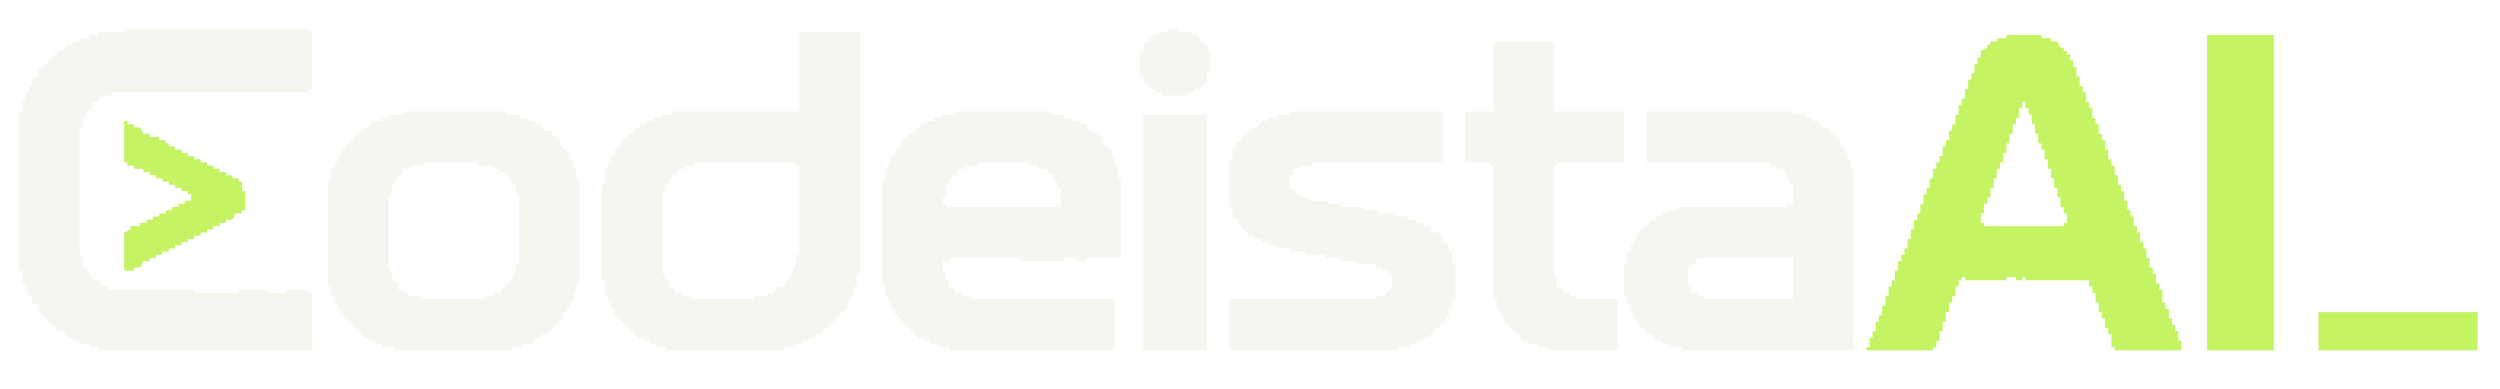
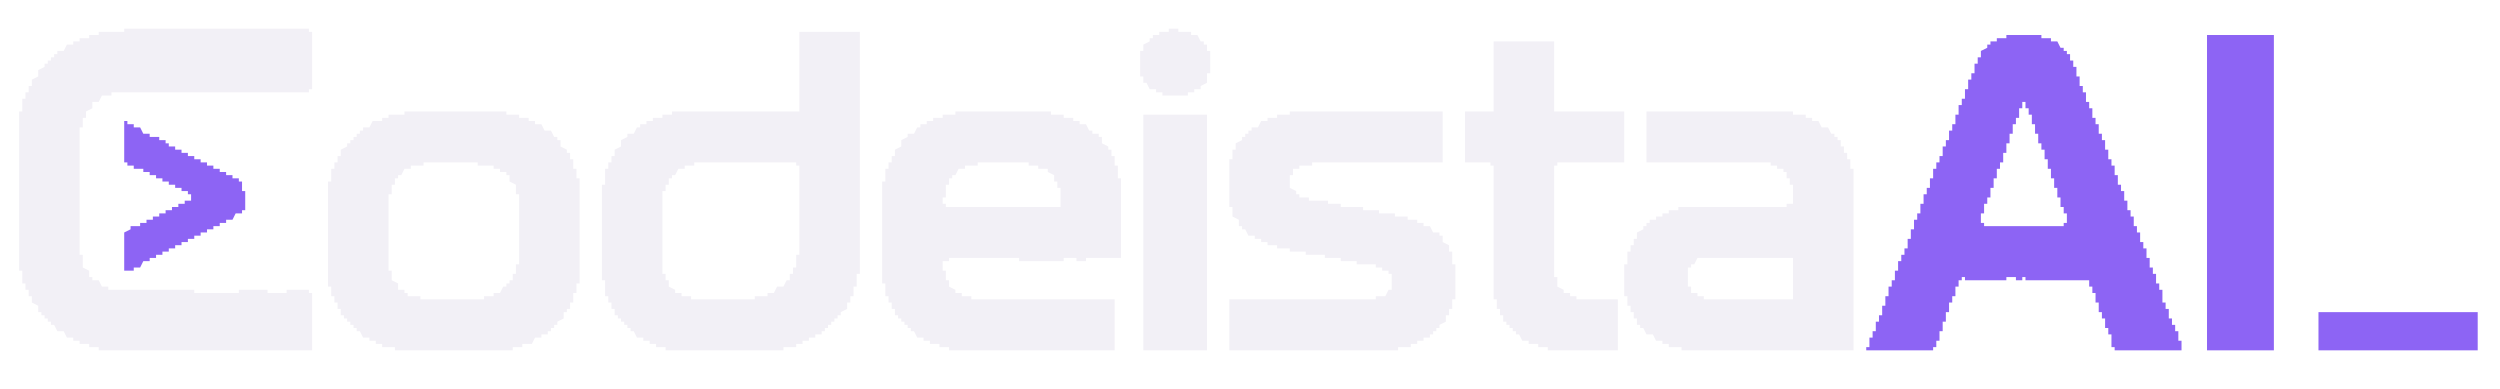
<svg xmlns="http://www.w3.org/2000/svg" viewBox="0 0 785 122" width="785" height="122" fill="none" role="img" aria-label="CodeistaAI">
-   <path d="M 40.0 9.0 L 39.0 9.0 L 39.0 10.0 L 31.0 10.0 L 31.0 11.0 L 28.0 11.0 L 28.0 12.0 L 25.0 12.0 L 25.0 13.0 L 23.0 13.0 L 23.0 14.0 L 21.0 14.0 L 20.0 16.0 L 18.0 16.0 L 18.0 17.0 L 17.0 17.0 L 17.0 18.0 L 16.0 18.0 L 16.0 19.0 L 15.0 19.0 L 15.0 20.0 L 14.0 20.0 L 14.0 21.0 L 12.0 22.0 L 12.0 24.0 L 10.0 25.0 L 10.0 27.0 L 9.0 27.0 L 9.0 29.0 L 8.0 29.0 L 8.0 31.0 L 7.0 31.0 L 7.0 35.0 L 6.0 35.0 L 6.0 85.0 L 7.0 85.0 L 7.0 89.0 L 8.0 89.0 L 8.0 91.0 L 9.0 91.0 L 9.0 93.0 L 10.0 93.0 L 10.0 95.0 L 12.0 96.0 L 12.0 98.0 L 13.0 98.0 L 13.0 99.0 L 14.0 99.0 L 14.0 100.0 L 15.0 100.0 L 15.0 101.0 L 16.0 101.0 L 16.0 102.0 L 17.0 102.0 L 18.0 104.0 L 20.0 104.0 L 21.0 106.0 L 23.0 106.0 L 23.0 107.0 L 25.0 107.0 L 25.0 108.0 L 28.0 108.0 L 28.0 109.0 L 31.0 109.0 L 31.0 110.0 L 98.0 110.0 L 98.0 92.0 L 97.0 92.0 L 97.0 91.0 L 90.0 91.0 L 90.0 92.0 L 84.0 92.0 L 84.0 91.0 L 75.0 91.0 L 75.0 92.0 L 61.0 92.0 L 61.0 91.0 L 34.0 91.0 L 34.0 90.0 L 32.0 90.0 L 31.0 88.0 L 29.0 88.0 L 29.0 87.0 L 28.0 87.0 L 28.0 85.0 L 26.0 84.0 L 26.0 80.0 L 25.0 80.0 L 25.0 40.0 L 26.0 40.0 L 26.0 37.0 L 27.0 37.0 L 27.0 35.0 L 29.0 34.0 L 29.0 32.0 L 31.0 32.0 L 32.0 30.0 L 35.0 30.0 L 35.0 29.0 L 97.0 29.0 L 97.0 28.0 L 98.0 28.0 L 98.0 10.0 L 97.0 10.0 L 97.0 9.0 Z M 368.0 9.0 L 367.0 9.0 L 367.0 10.0 L 364.0 10.0 L 364.0 11.0 L 362.0 11.0 L 362.0 12.0 L 361.0 12.0 L 361.0 13.0 L 359.0 14.0 L 359.0 16.0 L 358.0 16.0 L 358.0 24.0 L 359.0 24.0 L 359.0 26.0 L 360.0 26.0 L 361.0 28.0 L 363.0 28.0 L 363.0 29.0 L 365.0 29.0 L 365.0 30.0 L 373.0 30.0 L 373.0 29.0 L 375.0 29.0 L 375.0 28.0 L 377.0 28.0 L 377.0 27.0 L 379.0 26.0 L 379.0 23.0 L 380.0 23.0 L 380.0 16.0 L 379.0 16.0 L 379.0 14.0 L 378.0 14.0 L 378.0 13.0 L 377.0 13.0 L 376.0 11.0 L 374.0 11.0 L 374.0 10.0 L 370.0 10.0 L 370.0 9.0 Z M 252.0 10.0 L 251.0 10.0 L 251.0 35.0 L 211.0 35.0 L 211.0 36.0 L 208.0 36.0 L 208.0 37.0 L 205.0 37.0 L 205.0 38.0 L 203.0 38.0 L 203.0 39.0 L 201.0 39.0 L 201.0 40.0 L 200.0 40.0 L 199.0 42.0 L 197.0 42.0 L 197.0 43.0 L 195.0 44.0 L 195.0 46.0 L 193.0 47.0 L 193.0 49.0 L 192.0 49.0 L 192.0 51.0 L 191.0 51.0 L 191.0 53.0 L 190.0 53.0 L 190.0 58.0 L 189.0 58.0 L 189.0 88.0 L 190.0 88.0 L 190.0 93.0 L 191.0 93.0 L 191.0 95.0 L 192.0 95.0 L 192.0 97.0 L 193.0 97.0 L 193.0 99.0 L 194.0 99.0 L 194.0 100.0 L 195.0 100.0 L 195.0 101.0 L 196.0 101.0 L 196.0 102.0 L 197.0 102.0 L 197.0 103.0 L 198.0 103.0 L 198.0 104.0 L 199.0 104.0 L 200.0 106.0 L 202.0 106.0 L 202.0 107.0 L 204.0 107.0 L 204.0 108.0 L 206.0 108.0 L 206.0 109.0 L 209.0 109.0 L 209.0 110.0 L 246.0 110.0 L 246.0 109.0 L 250.0 109.0 L 250.0 108.0 L 252.0 108.0 L 252.0 107.0 L 254.0 107.0 L 254.0 106.0 L 256.0 106.0 L 256.0 105.0 L 258.0 105.0 L 258.0 104.0 L 259.0 104.0 L 259.0 103.0 L 260.0 103.0 L 260.0 102.0 L 261.0 102.0 L 261.0 101.0 L 262.0 101.0 L 262.0 100.0 L 263.0 100.0 L 263.0 99.0 L 264.0 99.0 L 264.0 98.0 L 266.0 97.0 L 266.0 95.0 L 267.0 95.0 L 267.0 93.0 L 268.0 93.0 L 268.0 90.0 L 269.0 90.0 L 269.0 86.0 L 270.0 86.0 L 270.0 10.0 Z M 470.0 13.0 L 469.0 13.0 L 469.0 35.0 L 460.0 35.0 L 460.0 51.0 L 468.0 51.0 L 468.0 52.0 L 469.0 52.0 L 469.0 94.0 L 470.0 94.0 L 470.0 97.0 L 471.0 97.0 L 471.0 99.0 L 472.0 99.0 L 472.0 101.0 L 473.0 101.0 L 473.0 102.0 L 474.0 102.0 L 474.0 103.0 L 475.0 103.0 L 475.0 104.0 L 476.0 104.0 L 476.0 105.0 L 477.0 105.0 L 478.0 107.0 L 480.0 107.0 L 480.0 108.0 L 483.0 108.0 L 483.0 109.0 L 486.0 109.0 L 486.0 110.0 L 508.0 110.0 L 508.0 94.0 L 495.0 94.0 L 495.0 93.0 L 493.0 93.0 L 493.0 92.0 L 491.0 92.0 L 491.0 91.0 L 489.0 90.0 L 489.0 87.0 L 488.0 87.0 L 488.0 52.0 L 489.0 52.0 L 489.0 51.0 L 510.0 51.0 L 510.0 35.0 L 488.0 35.0 L 488.0 13.0 Z M 128.0 35.0 L 127.0 35.0 L 127.0 36.0 L 122.0 36.0 L 122.0 37.0 L 120.0 37.0 L 120.0 38.0 L 117.0 38.0 L 116.0 40.0 L 114.0 40.0 L 114.0 41.0 L 113.0 41.0 L 113.0 42.0 L 112.0 42.0 L 112.0 43.0 L 111.0 43.0 L 111.0 44.0 L 110.0 44.0 L 110.0 45.0 L 109.0 45.0 L 109.0 46.0 L 107.0 47.0 L 107.0 49.0 L 106.0 49.0 L 106.0 51.0 L 105.0 51.0 L 105.0 53.0 L 104.0 53.0 L 104.0 57.0 L 103.0 57.0 L 103.0 90.0 L 104.0 90.0 L 104.0 93.0 L 105.0 93.0 L 105.0 95.0 L 106.0 95.0 L 106.0 97.0 L 107.0 97.0 L 107.0 99.0 L 108.0 99.0 L 108.0 100.0 L 109.0 100.0 L 109.0 101.0 L 110.0 101.0 L 110.0 102.0 L 111.0 102.0 L 111.0 103.0 L 112.0 103.0 L 112.0 104.0 L 113.0 104.0 L 114.0 106.0 L 116.0 106.0 L 116.0 107.0 L 118.0 107.0 L 118.0 108.0 L 120.0 108.0 L 120.0 109.0 L 124.0 109.0 L 124.0 110.0 L 161.0 110.0 L 161.0 109.0 L 164.0 109.0 L 164.0 108.0 L 167.0 108.0 L 168.0 106.0 L 170.0 106.0 L 170.0 105.0 L 172.0 105.0 L 172.0 104.0 L 173.0 104.0 L 173.0 103.0 L 174.0 103.0 L 174.0 102.0 L 175.0 102.0 L 175.0 101.0 L 177.0 100.0 L 177.0 98.0 L 178.0 98.0 L 178.0 97.0 L 179.0 97.0 L 179.0 95.0 L 180.0 95.0 L 180.0 92.0 L 181.0 92.0 L 181.0 89.0 L 182.0 89.0 L 182.0 56.0 L 181.0 56.0 L 181.0 53.0 L 180.0 53.0 L 180.0 50.0 L 179.0 50.0 L 179.0 48.0 L 178.0 48.0 L 178.0 47.0 L 176.0 46.0 L 176.0 44.0 L 175.0 44.0 L 175.0 43.0 L 174.0 43.0 L 173.0 41.0 L 171.0 41.0 L 170.0 39.0 L 168.0 39.0 L 168.0 38.0 L 166.0 38.0 L 166.0 37.0 L 163.0 37.0 L 163.0 36.0 L 159.0 36.0 L 159.0 35.0 Z M 301.0 35.0 L 300.0 35.0 L 300.0 36.0 L 296.0 36.0 L 296.0 37.0 L 293.0 37.0 L 293.0 38.0 L 291.0 38.0 L 291.0 39.0 L 289.0 39.0 L 289.0 40.0 L 288.0 40.0 L 287.0 42.0 L 285.0 42.0 L 285.0 43.0 L 283.0 44.0 L 283.0 46.0 L 281.0 47.0 L 281.0 49.0 L 280.0 49.0 L 280.0 51.0 L 279.0 51.0 L 279.0 53.0 L 278.0 53.0 L 278.0 57.0 L 277.0 57.0 L 277.0 89.0 L 278.0 89.0 L 278.0 93.0 L 279.0 93.0 L 279.0 95.0 L 280.0 95.0 L 280.0 97.0 L 281.0 97.0 L 281.0 99.0 L 282.0 99.0 L 282.0 100.0 L 283.0 100.0 L 283.0 101.0 L 284.0 101.0 L 284.0 102.0 L 285.0 102.0 L 285.0 103.0 L 286.0 103.0 L 286.0 104.0 L 287.0 104.0 L 288.0 106.0 L 290.0 106.0 L 290.0 107.0 L 292.0 107.0 L 292.0 108.0 L 295.0 108.0 L 295.0 109.0 L 298.0 109.0 L 298.0 110.0 L 350.0 110.0 L 350.0 94.0 L 305.0 94.0 L 305.0 93.0 L 302.0 93.0 L 302.0 92.0 L 300.0 92.0 L 300.0 91.0 L 298.0 90.0 L 298.0 88.0 L 297.0 88.0 L 297.0 85.0 L 296.0 85.0 L 296.0 82.0 L 298.0 82.0 L 298.0 81.0 L 320.0 81.0 L 320.0 82.0 L 334.0 82.0 L 334.0 81.0 L 338.0 81.0 L 338.0 82.0 L 341.0 82.0 L 341.0 81.0 L 352.0 81.0 L 352.0 56.0 L 351.0 56.0 L 351.0 52.0 L 350.0 52.0 L 350.0 49.0 L 349.0 49.0 L 349.0 47.0 L 348.0 47.0 L 348.0 46.0 L 346.0 45.0 L 346.0 43.0 L 345.0 43.0 L 345.0 42.0 L 343.0 42.0 L 343.0 41.0 L 342.0 41.0 L 341.0 39.0 L 339.0 39.0 L 339.0 38.0 L 337.0 38.0 L 337.0 37.0 L 334.0 37.0 L 334.0 36.0 L 330.0 36.0 L 330.0 35.0 Z M 406.0 35.0 L 405.0 35.0 L 405.0 36.0 L 401.0 36.0 L 401.0 37.0 L 398.0 37.0 L 398.0 38.0 L 396.0 38.0 L 395.0 40.0 L 393.0 40.0 L 393.0 41.0 L 392.0 41.0 L 392.0 42.0 L 391.0 42.0 L 391.0 43.0 L 390.0 43.0 L 390.0 44.0 L 388.0 45.0 L 388.0 47.0 L 387.0 47.0 L 387.0 50.0 L 386.0 50.0 L 386.0 65.0 L 387.0 65.0 L 387.0 68.0 L 389.0 69.0 L 389.0 71.0 L 390.0 71.0 L 390.0 72.0 L 391.0 72.0 L 392.0 74.0 L 394.0 74.0 L 394.0 75.0 L 396.0 75.0 L 396.0 76.0 L 398.0 76.0 L 398.0 77.0 L 401.0 77.0 L 401.0 78.0 L 405.0 78.0 L 405.0 79.0 L 410.0 79.0 L 410.0 80.0 L 416.0 80.0 L 416.0 81.0 L 421.0 81.0 L 421.0 82.0 L 426.0 82.0 L 426.0 83.0 L 432.0 83.0 L 432.0 84.0 L 434.0 84.0 L 434.0 85.0 L 436.0 85.0 L 436.0 86.0 L 437.0 86.0 L 437.0 91.0 L 436.0 91.0 L 435.0 93.0 L 432.0 93.0 L 432.0 94.0 L 386.0 94.0 L 386.0 110.0 L 439.0 110.0 L 439.0 109.0 L 443.0 109.0 L 443.0 108.0 L 445.0 108.0 L 445.0 107.0 L 447.0 107.0 L 447.0 106.0 L 449.0 106.0 L 449.0 105.0 L 450.0 105.0 L 450.0 104.0 L 451.0 104.0 L 451.0 103.0 L 452.0 103.0 L 452.0 102.0 L 454.0 101.0 L 454.0 99.0 L 455.0 99.0 L 455.0 97.0 L 456.0 97.0 L 456.0 94.0 L 457.0 94.0 L 457.0 83.0 L 456.0 83.0 L 456.0 79.0 L 455.0 79.0 L 455.0 77.0 L 453.0 76.0 L 453.0 74.0 L 452.0 74.0 L 452.0 73.0 L 450.0 73.0 L 449.0 71.0 L 447.0 71.0 L 447.0 70.0 L 445.0 70.0 L 445.0 69.0 L 442.0 69.0 L 442.0 68.0 L 438.0 68.0 L 438.0 67.0 L 433.0 67.0 L 433.0 66.0 L 428.0 66.0 L 428.0 65.0 L 421.0 65.0 L 421.0 64.0 L 417.0 64.0 L 417.0 63.0 L 411.0 63.0 L 411.0 62.0 L 408.0 62.0 L 408.0 61.0 L 407.0 61.0 L 407.0 60.0 L 405.0 59.0 L 405.0 55.0 L 406.0 55.0 L 406.0 53.0 L 408.0 53.0 L 408.0 52.0 L 412.0 52.0 L 412.0 51.0 L 453.0 51.0 L 453.0 35.0 Z M 518.0 35.0 L 517.0 35.0 L 517.0 51.0 L 556.0 51.0 L 556.0 52.0 L 558.0 52.0 L 558.0 53.0 L 560.0 53.0 L 560.0 54.0 L 561.0 54.0 L 561.0 56.0 L 562.0 56.0 L 562.0 58.0 L 563.0 58.0 L 563.0 64.0 L 561.0 64.0 L 561.0 65.0 L 527.0 65.0 L 527.0 66.0 L 524.0 66.0 L 524.0 67.0 L 522.0 67.0 L 522.0 68.0 L 520.0 68.0 L 520.0 69.0 L 518.0 69.0 L 518.0 70.0 L 517.0 70.0 L 517.0 71.0 L 516.0 71.0 L 516.0 72.0 L 514.0 73.0 L 514.0 75.0 L 513.0 75.0 L 513.0 77.0 L 512.0 77.0 L 512.0 79.0 L 511.0 79.0 L 511.0 83.0 L 510.0 83.0 L 510.0 93.0 L 511.0 93.0 L 511.0 96.0 L 512.0 96.0 L 512.0 98.0 L 513.0 98.0 L 513.0 100.0 L 514.0 100.0 L 514.0 102.0 L 515.0 102.0 L 515.0 103.0 L 516.0 103.0 L 517.0 105.0 L 519.0 105.0 L 520.0 107.0 L 522.0 107.0 L 522.0 108.0 L 524.0 108.0 L 524.0 109.0 L 528.0 109.0 L 528.0 110.0 L 582.0 110.0 L 582.0 53.0 L 581.0 53.0 L 581.0 50.0 L 580.0 50.0 L 580.0 48.0 L 579.0 48.0 L 579.0 46.0 L 578.0 46.0 L 578.0 44.0 L 577.0 44.0 L 577.0 43.0 L 576.0 43.0 L 576.0 42.0 L 575.0 42.0 L 574.0 40.0 L 572.0 40.0 L 571.0 38.0 L 569.0 38.0 L 569.0 37.0 L 567.0 37.0 L 567.0 36.0 L 563.0 36.0 L 563.0 35.0 Z M 360.0 36.0 L 359.0 36.0 L 359.0 110.0 L 379.0 110.0 L 379.0 36.0 Z M 133.0 51.0 L 150.0 51.0 L 150.0 52.0 L 155.0 52.0 L 155.0 53.0 L 157.0 53.0 L 157.0 54.0 L 159.0 54.0 L 159.0 55.0 L 160.0 55.0 L 160.0 57.0 L 162.0 58.0 L 162.0 61.0 L 163.0 61.0 L 163.0 83.0 L 162.0 83.0 L 162.0 86.0 L 161.0 86.0 L 161.0 88.0 L 160.0 88.0 L 160.0 89.0 L 159.0 89.0 L 159.0 90.0 L 158.0 90.0 L 157.0 92.0 L 155.0 92.0 L 155.0 93.0 L 152.0 93.0 L 152.0 94.0 L 132.0 94.0 L 132.0 93.0 L 128.0 93.0 L 128.0 92.0 L 127.0 92.0 L 127.0 91.0 L 125.0 91.0 L 125.0 89.0 L 123.0 88.0 L 123.0 85.0 L 122.0 85.0 L 122.0 61.0 L 123.0 61.0 L 123.0 58.0 L 124.0 58.0 L 124.0 56.0 L 125.0 56.0 L 125.0 55.0 L 126.0 55.0 L 127.0 53.0 L 129.0 53.0 L 129.0 52.0 L 133.0 52.0 Z M 218.0 51.0 L 250.0 51.0 L 250.0 52.0 L 251.0 52.0 L 251.0 80.0 L 250.0 80.0 L 250.0 84.0 L 249.0 84.0 L 249.0 86.0 L 248.0 86.0 L 248.0 88.0 L 247.0 88.0 L 246.0 90.0 L 244.0 90.0 L 243.0 92.0 L 241.0 92.0 L 241.0 93.0 L 237.0 93.0 L 237.0 94.0 L 217.0 94.0 L 217.0 93.0 L 214.0 93.0 L 214.0 92.0 L 212.0 92.0 L 212.0 91.0 L 210.0 90.0 L 210.0 88.0 L 209.0 88.0 L 209.0 86.0 L 208.0 86.0 L 208.0 60.0 L 209.0 60.0 L 209.0 58.0 L 210.0 58.0 L 210.0 56.0 L 211.0 56.0 L 211.0 55.0 L 212.0 55.0 L 213.0 53.0 L 215.0 53.0 L 215.0 52.0 L 218.0 52.0 Z M 307.0 51.0 L 323.0 51.0 L 323.0 52.0 L 326.0 52.0 L 326.0 53.0 L 329.0 53.0 L 329.0 54.0 L 331.0 55.0 L 331.0 57.0 L 332.0 57.0 L 332.0 59.0 L 333.0 59.0 L 333.0 65.0 L 297.0 65.0 L 297.0 64.0 L 296.0 64.0 L 296.0 62.0 L 297.0 62.0 L 297.0 58.0 L 298.0 58.0 L 298.0 56.0 L 299.0 56.0 L 299.0 55.0 L 300.0 55.0 L 301.0 53.0 L 303.0 53.0 L 303.0 52.0 L 307.0 52.0 Z M 533.0 81.0 L 563.0 81.0 L 563.0 94.0 L 535.0 94.0 L 535.0 93.0 L 533.0 93.0 L 533.0 92.0 L 531.0 92.0 L 531.0 90.0 L 530.0 90.0 L 530.0 84.0 L 531.0 84.0 L 531.0 83.0 L 532.0 83.0 Z" fill="#F5F6F0" fill-rule="evenodd" clip-rule="evenodd" />
-   <path d="M 631.0 11.0 L 630.0 11.0 L 630.0 12.0 L 627.0 12.0 L 627.0 13.0 L 625.0 13.0 L 625.0 14.0 L 624.0 14.0 L 624.0 15.0 L 622.0 16.0 L 622.0 18.0 L 621.0 18.0 L 621.0 20.0 L 620.0 20.0 L 620.0 23.0 L 619.0 23.0 L 619.0 25.0 L 618.0 25.0 L 618.0 28.0 L 617.0 28.0 L 617.0 31.0 L 616.0 31.0 L 616.0 33.0 L 615.0 33.0 L 615.0 36.0 L 614.0 36.0 L 614.0 39.0 L 613.0 39.0 L 613.0 41.0 L 612.0 41.0 L 612.0 44.0 L 611.0 44.0 L 611.0 46.0 L 610.0 46.0 L 610.0 49.0 L 609.0 49.0 L 609.0 51.0 L 608.0 51.0 L 608.0 53.0 L 607.0 53.0 L 607.0 56.0 L 606.0 56.0 L 606.0 59.0 L 605.0 59.0 L 605.0 61.0 L 604.0 61.0 L 604.0 64.0 L 603.0 64.0 L 603.0 67.0 L 602.0 67.0 L 602.0 69.0 L 601.0 69.0 L 601.0 72.0 L 600.0 72.0 L 600.0 75.0 L 599.0 75.0 L 599.0 78.0 L 598.0 78.0 L 598.0 80.0 L 597.0 80.0 L 597.0 82.0 L 596.0 82.0 L 596.0 85.0 L 595.0 85.0 L 595.0 88.0 L 594.0 88.0 L 594.0 90.0 L 593.0 90.0 L 593.0 93.0 L 592.0 93.0 L 592.0 96.0 L 591.0 96.0 L 591.0 99.0 L 590.0 99.0 L 590.0 101.0 L 589.0 101.0 L 589.0 104.0 L 588.0 104.0 L 588.0 106.0 L 587.0 106.0 L 587.0 109.0 L 586.0 109.0 L 586.0 110.0 L 607.0 110.0 L 607.0 109.0 L 608.0 109.0 L 608.0 107.0 L 609.0 107.0 L 609.0 104.0 L 610.0 104.0 L 610.0 101.0 L 611.0 101.0 L 611.0 98.0 L 612.0 98.0 L 612.0 95.0 L 613.0 95.0 L 613.0 93.0 L 614.0 93.0 L 614.0 90.0 L 615.0 90.0 L 615.0 88.0 L 616.0 88.0 L 616.0 87.0 L 617.0 87.0 L 617.0 88.0 L 630.0 88.0 L 630.0 87.0 L 633.0 87.0 L 633.0 88.0 L 635.0 88.0 L 635.0 87.0 L 636.0 87.0 L 636.0 88.0 L 656.0 88.0 L 656.0 90.0 L 657.0 90.0 L 657.0 92.0 L 658.0 92.0 L 658.0 95.0 L 659.0 95.0 L 659.0 98.0 L 660.0 98.0 L 660.0 100.0 L 661.0 100.0 L 661.0 103.0 L 662.0 103.0 L 662.0 105.0 L 663.0 105.0 L 663.0 109.0 L 664.0 109.0 L 664.0 110.0 L 685.0 110.0 L 685.0 107.0 L 684.0 107.0 L 684.0 104.0 L 683.0 104.0 L 683.0 102.0 L 682.0 102.0 L 682.0 100.0 L 681.0 100.0 L 681.0 97.0 L 680.0 97.0 L 680.0 95.0 L 679.0 95.0 L 679.0 91.0 L 678.0 91.0 L 678.0 89.0 L 677.0 89.0 L 677.0 86.0 L 676.0 86.0 L 676.0 84.0 L 675.0 84.0 L 675.0 81.0 L 674.0 81.0 L 674.0 78.0 L 673.0 78.0 L 673.0 76.0 L 672.0 76.0 L 672.0 73.0 L 671.0 73.0 L 671.0 71.0 L 670.0 71.0 L 670.0 68.0 L 669.0 68.0 L 669.0 66.0 L 668.0 66.0 L 668.0 63.0 L 667.0 63.0 L 667.0 60.0 L 666.0 60.0 L 666.0 58.0 L 665.0 58.0 L 665.0 55.0 L 664.0 55.0 L 664.0 52.0 L 663.0 52.0 L 663.0 50.0 L 662.0 50.0 L 662.0 47.0 L 661.0 47.0 L 661.0 44.0 L 660.0 44.0 L 660.0 42.0 L 659.0 42.0 L 659.0 39.0 L 658.0 39.0 L 658.0 37.0 L 657.0 37.0 L 657.0 34.0 L 656.0 34.0 L 656.0 32.0 L 655.0 32.0 L 655.0 29.0 L 654.0 29.0 L 654.0 27.0 L 653.0 27.0 L 653.0 24.0 L 652.0 24.0 L 652.0 21.0 L 651.0 21.0 L 651.0 19.0 L 650.0 19.0 L 650.0 17.0 L 649.0 17.0 L 649.0 16.0 L 648.0 16.0 L 648.0 15.0 L 647.0 15.0 L 646.0 13.0 L 644.0 13.0 L 644.0 12.0 L 641.0 12.0 L 641.0 11.0 Z M 694.0 11.0 L 693.0 11.0 L 693.0 110.0 L 714.0 110.0 L 714.0 11.0 Z M 635.0 32.0 L 636.0 32.0 L 636.0 34.0 L 637.0 34.0 L 637.0 36.0 L 638.0 36.0 L 638.0 39.0 L 639.0 39.0 L 639.0 42.0 L 640.0 42.0 L 640.0 45.0 L 641.0 45.0 L 641.0 47.0 L 642.0 47.0 L 642.0 50.0 L 643.0 50.0 L 643.0 53.0 L 644.0 53.0 L 644.0 56.0 L 645.0 56.0 L 645.0 59.0 L 646.0 59.0 L 646.0 62.0 L 647.0 62.0 L 647.0 65.0 L 648.0 65.0 L 648.0 67.0 L 649.0 67.0 L 649.0 70.0 L 648.0 70.0 L 648.0 71.0 L 623.0 71.0 L 623.0 70.0 L 622.0 70.0 L 622.0 67.0 L 623.0 67.0 L 623.0 64.0 L 624.0 64.0 L 624.0 62.0 L 625.0 62.0 L 625.0 59.0 L 626.0 59.0 L 626.0 56.0 L 627.0 56.0 L 627.0 53.0 L 628.0 53.0 L 628.0 51.0 L 629.0 51.0 L 629.0 48.0 L 630.0 48.0 L 630.0 45.0 L 631.0 45.0 L 631.0 42.0 L 632.0 42.0 L 632.0 39.0 L 633.0 39.0 L 633.0 37.0 L 634.0 37.0 L 634.0 34.0 L 635.0 34.0 Z M 40.0 38.0 L 39.0 38.0 L 39.0 51.0 L 40.0 51.0 L 40.0 52.0 L 42.0 52.0 L 42.0 53.0 L 45.0 53.0 L 45.0 54.0 L 47.0 54.0 L 47.0 55.0 L 49.0 55.0 L 49.0 56.0 L 51.0 56.0 L 51.0 57.0 L 53.0 57.0 L 53.0 58.0 L 55.0 58.0 L 55.0 59.0 L 57.0 59.0 L 57.0 60.0 L 59.0 60.0 L 59.0 61.0 L 60.0 61.0 L 60.0 63.0 L 58.0 63.0 L 58.0 64.0 L 56.0 64.0 L 56.0 65.0 L 54.0 65.0 L 54.0 66.0 L 52.0 66.0 L 52.0 67.0 L 50.0 67.0 L 50.0 68.0 L 48.0 68.0 L 48.0 69.0 L 46.0 69.0 L 46.0 70.0 L 44.0 70.0 L 44.0 71.0 L 41.0 71.0 L 41.0 72.0 L 39.0 73.0 L 39.0 85.0 L 42.0 85.0 L 42.0 84.0 L 44.0 84.0 L 45.0 82.0 L 47.0 82.0 L 47.0 81.0 L 49.0 81.0 L 49.0 80.0 L 51.0 80.0 L 51.0 79.0 L 53.0 79.0 L 53.0 78.0 L 55.0 78.0 L 55.0 77.0 L 57.0 77.0 L 57.0 76.0 L 59.0 76.0 L 59.0 75.0 L 61.0 75.0 L 61.0 74.0 L 63.0 74.0 L 63.0 73.0 L 65.0 73.0 L 65.0 72.0 L 67.0 72.0 L 67.0 71.0 L 69.0 71.0 L 69.0 70.0 L 71.0 70.0 L 71.0 69.0 L 73.0 69.0 L 74.0 67.0 L 76.0 67.0 L 76.0 66.0 L 77.0 66.0 L 77.0 60.0 L 76.0 60.0 L 76.0 57.0 L 75.0 57.0 L 75.0 56.0 L 73.0 56.0 L 73.0 55.0 L 71.0 55.0 L 71.0 54.0 L 69.0 54.0 L 69.0 53.0 L 67.0 53.0 L 67.0 52.0 L 65.0 52.0 L 65.0 51.0 L 63.0 51.0 L 63.0 50.0 L 61.0 50.0 L 61.0 49.0 L 59.0 49.0 L 59.0 48.0 L 57.0 48.0 L 57.0 47.0 L 55.0 47.0 L 55.0 46.0 L 53.0 46.0 L 53.0 45.0 L 52.0 45.0 L 52.0 44.0 L 50.0 44.0 L 50.0 43.0 L 47.0 43.0 L 47.0 42.0 L 45.0 42.0 L 44.0 40.0 L 42.0 40.0 L 42.0 39.0 L 40.0 39.0 Z M 729.0 98.0 L 728.0 98.0 L 728.0 110.0 L 778.0 110.0 L 778.0 98.0 Z" fill="#C4F464" fill-rule="evenodd" clip-rule="evenodd" />
+   <path d="M 40.0 9.0 L 39.0 9.0 L 39.0 10.0 L 31.0 10.0 L 31.0 11.0 L 28.0 11.0 L 28.0 12.0 L 25.0 12.0 L 25.0 13.0 L 23.0 13.0 L 23.0 14.0 L 21.0 14.0 L 20.0 16.0 L 18.0 16.0 L 18.0 17.0 L 17.0 17.0 L 17.0 18.0 L 16.0 18.0 L 16.0 19.0 L 15.0 19.0 L 15.0 20.0 L 14.0 20.0 L 14.0 21.0 L 12.0 22.0 L 12.0 24.0 L 10.0 25.0 L 10.0 27.0 L 9.0 27.0 L 9.0 29.0 L 8.0 29.0 L 8.0 31.0 L 7.0 31.0 L 7.0 35.0 L 6.0 35.0 L 6.0 85.0 L 7.0 85.0 L 7.0 89.0 L 8.0 89.0 L 8.0 91.0 L 9.0 91.0 L 9.0 93.0 L 10.0 93.0 L 10.0 95.0 L 12.0 96.0 L 12.0 98.0 L 13.0 98.0 L 13.0 99.0 L 14.0 99.0 L 14.0 100.0 L 15.0 100.0 L 15.0 101.0 L 16.0 101.0 L 16.0 102.0 L 17.0 102.0 L 18.0 104.0 L 20.0 104.0 L 21.0 106.0 L 23.0 106.0 L 23.0 107.0 L 25.0 107.0 L 25.0 108.0 L 28.0 108.0 L 28.0 109.0 L 31.0 109.0 L 31.0 110.0 L 98.0 110.0 L 98.0 92.0 L 97.0 92.0 L 97.0 91.0 L 90.0 91.0 L 90.0 92.0 L 84.0 92.0 L 84.0 91.0 L 75.0 91.0 L 75.0 92.0 L 61.0 92.0 L 61.0 91.0 L 34.0 91.0 L 34.0 90.0 L 32.0 90.0 L 31.0 88.0 L 29.0 88.0 L 29.0 87.0 L 28.0 87.0 L 28.0 85.0 L 26.0 84.0 L 26.0 80.0 L 25.0 80.0 L 25.0 40.0 L 26.0 40.0 L 26.0 37.0 L 27.0 37.0 L 27.0 35.0 L 29.0 34.0 L 29.0 32.0 L 31.0 32.0 L 32.0 30.0 L 35.0 30.0 L 35.0 29.0 L 97.0 29.0 L 97.0 28.0 L 98.0 28.0 L 98.0 10.0 L 97.0 10.0 L 97.0 9.0 Z M 368.0 9.0 L 367.0 9.0 L 367.0 10.0 L 364.0 10.0 L 364.0 11.0 L 362.0 11.0 L 362.0 12.0 L 361.0 12.0 L 361.0 13.0 L 359.0 14.0 L 359.0 16.0 L 358.0 16.0 L 358.0 24.0 L 359.0 24.0 L 359.0 26.0 L 360.0 26.0 L 361.0 28.0 L 363.0 28.0 L 363.0 29.0 L 365.0 29.0 L 365.0 30.0 L 373.0 30.0 L 373.0 29.0 L 375.0 29.0 L 375.0 28.0 L 377.0 28.0 L 377.0 27.0 L 379.0 26.0 L 379.0 23.0 L 380.0 23.0 L 380.0 16.0 L 379.0 16.0 L 379.0 14.0 L 378.0 14.0 L 378.0 13.0 L 377.0 13.0 L 376.0 11.0 L 374.0 11.0 L 374.0 10.0 L 370.0 10.0 L 370.0 9.0 Z M 252.0 10.0 L 251.0 10.0 L 251.0 35.0 L 211.0 35.0 L 211.0 36.0 L 208.0 36.0 L 208.0 37.0 L 205.0 37.0 L 205.0 38.0 L 203.0 38.0 L 203.0 39.0 L 201.0 39.0 L 201.0 40.0 L 200.0 40.0 L 199.0 42.0 L 197.0 42.0 L 197.0 43.0 L 195.0 44.0 L 195.0 46.0 L 193.0 47.0 L 193.0 49.0 L 192.0 49.0 L 192.0 51.0 L 191.0 51.0 L 191.0 53.0 L 190.0 53.0 L 190.0 58.0 L 189.0 58.0 L 189.0 88.0 L 190.0 88.0 L 190.0 93.0 L 191.0 93.0 L 191.0 95.0 L 192.0 95.0 L 192.0 97.0 L 193.0 97.0 L 193.0 99.0 L 194.0 99.0 L 194.0 100.0 L 195.0 100.0 L 195.0 101.0 L 196.0 101.0 L 196.0 102.0 L 197.0 102.0 L 197.0 103.0 L 198.0 103.0 L 198.0 104.0 L 199.0 104.0 L 200.0 106.0 L 202.0 106.0 L 202.0 107.0 L 204.0 107.0 L 204.0 108.0 L 206.0 108.0 L 206.0 109.0 L 209.0 109.0 L 209.0 110.0 L 246.0 110.0 L 246.0 109.0 L 250.0 109.0 L 250.0 108.0 L 252.0 108.0 L 252.0 107.0 L 254.0 107.0 L 254.0 106.0 L 256.0 106.0 L 256.0 105.0 L 258.0 105.0 L 258.0 104.0 L 259.0 104.0 L 259.0 103.0 L 260.0 103.0 L 260.0 102.0 L 261.0 102.0 L 261.0 101.0 L 262.0 101.0 L 262.0 100.0 L 263.0 100.0 L 263.0 99.0 L 264.0 99.0 L 264.0 98.0 L 266.0 97.0 L 266.0 95.0 L 267.0 95.0 L 267.0 93.0 L 268.0 93.0 L 268.0 90.0 L 269.0 90.0 L 269.0 86.0 L 270.0 86.0 L 270.0 10.0 Z M 470.0 13.0 L 469.0 13.0 L 469.0 35.0 L 460.0 35.0 L 460.0 51.0 L 468.0 51.0 L 468.0 52.0 L 469.0 52.0 L 469.0 94.0 L 470.0 94.0 L 470.0 97.0 L 471.0 97.0 L 471.0 99.0 L 472.0 99.0 L 472.0 101.0 L 473.0 101.0 L 473.0 102.0 L 474.0 102.0 L 474.0 103.0 L 475.0 103.0 L 475.0 104.0 L 476.0 104.0 L 476.0 105.0 L 477.0 105.0 L 478.0 107.0 L 480.0 107.0 L 480.0 108.0 L 483.0 108.0 L 483.0 109.0 L 486.0 109.0 L 486.0 110.0 L 508.0 110.0 L 508.0 94.0 L 495.0 94.0 L 495.0 93.0 L 493.0 93.0 L 493.0 92.0 L 491.0 92.0 L 491.0 91.0 L 489.0 90.0 L 489.0 87.0 L 488.0 87.0 L 488.0 52.0 L 489.0 52.0 L 489.0 51.0 L 510.0 51.0 L 510.0 35.0 L 488.0 35.0 L 488.0 13.0 Z M 128.0 35.0 L 127.0 35.0 L 127.0 36.0 L 122.0 36.0 L 122.0 37.0 L 120.0 37.0 L 120.0 38.0 L 117.0 38.0 L 116.0 40.0 L 114.0 40.0 L 114.0 41.0 L 113.0 41.0 L 113.0 42.0 L 112.0 42.0 L 112.0 43.0 L 111.0 43.0 L 111.0 44.0 L 110.0 44.0 L 110.0 45.0 L 109.0 45.0 L 109.0 46.0 L 107.0 47.0 L 107.0 49.0 L 106.0 49.0 L 106.0 51.0 L 105.0 51.0 L 105.0 53.0 L 104.0 53.0 L 104.0 57.0 L 103.0 57.0 L 103.0 90.0 L 104.0 90.0 L 104.0 93.0 L 105.0 93.0 L 105.0 95.0 L 106.0 95.0 L 106.0 97.0 L 107.0 97.0 L 107.0 99.0 L 108.0 99.0 L 108.0 100.0 L 109.0 100.0 L 109.0 101.0 L 110.0 101.0 L 110.0 102.0 L 111.0 102.0 L 111.0 103.0 L 112.0 103.0 L 112.0 104.0 L 113.0 104.0 L 114.0 106.0 L 116.0 106.0 L 116.0 107.0 L 118.0 107.0 L 118.0 108.0 L 120.0 108.0 L 120.0 109.0 L 124.0 109.0 L 124.0 110.0 L 161.0 110.0 L 161.0 109.0 L 164.0 109.0 L 164.0 108.0 L 167.0 108.0 L 168.0 106.0 L 170.0 106.0 L 170.0 105.0 L 172.0 105.0 L 172.0 104.0 L 173.0 104.0 L 173.0 103.0 L 174.0 103.0 L 174.0 102.0 L 175.0 102.0 L 175.0 101.0 L 177.0 100.0 L 177.0 98.0 L 178.0 98.0 L 178.0 97.0 L 179.0 97.0 L 179.0 95.0 L 180.0 95.0 L 180.0 92.0 L 181.0 92.0 L 181.0 89.0 L 182.0 89.0 L 182.0 56.0 L 181.0 56.0 L 181.0 53.0 L 180.0 53.0 L 180.0 50.0 L 179.0 50.0 L 179.0 48.0 L 178.0 48.0 L 178.0 47.0 L 176.0 46.0 L 176.0 44.0 L 175.0 44.0 L 175.0 43.0 L 174.0 43.0 L 173.0 41.0 L 171.0 41.0 L 170.0 39.0 L 168.0 39.0 L 168.0 38.0 L 166.0 38.0 L 166.0 37.0 L 163.0 37.0 L 163.0 36.0 L 159.0 36.0 L 159.0 35.0 Z M 301.0 35.0 L 300.0 35.0 L 300.0 36.0 L 296.0 36.0 L 296.0 37.0 L 293.0 37.0 L 293.0 38.0 L 291.0 38.0 L 291.0 39.0 L 289.0 39.0 L 289.0 40.0 L 288.0 40.0 L 287.0 42.0 L 285.0 42.0 L 285.0 43.0 L 283.0 44.0 L 283.0 46.0 L 281.0 47.0 L 281.0 49.0 L 280.0 49.0 L 280.0 51.0 L 279.0 51.0 L 279.0 53.0 L 278.0 53.0 L 278.0 57.0 L 277.0 57.0 L 277.0 89.0 L 278.0 89.0 L 278.0 93.0 L 279.0 93.0 L 279.0 95.0 L 280.0 95.0 L 280.0 97.0 L 281.0 97.0 L 281.0 99.0 L 282.0 99.0 L 282.0 100.0 L 283.0 100.0 L 283.0 101.0 L 284.0 101.0 L 284.0 102.0 L 285.0 102.0 L 285.0 103.0 L 286.0 103.0 L 286.0 104.0 L 287.0 104.0 L 288.0 106.0 L 290.0 106.0 L 290.0 107.0 L 292.0 107.0 L 292.0 108.0 L 295.0 108.0 L 295.0 109.0 L 298.0 109.0 L 298.0 110.0 L 350.0 110.0 L 350.0 94.0 L 305.0 94.0 L 305.0 93.0 L 302.0 93.0 L 302.0 92.0 L 300.0 92.0 L 300.0 91.0 L 298.0 90.0 L 298.0 88.0 L 297.0 88.0 L 297.0 85.0 L 296.0 85.0 L 296.0 82.0 L 298.0 82.0 L 298.0 81.0 L 320.0 81.0 L 320.0 82.0 L 334.0 82.0 L 334.0 81.0 L 338.0 81.0 L 338.0 82.0 L 341.0 82.0 L 341.0 81.0 L 352.0 81.0 L 352.0 56.0 L 351.0 56.0 L 351.0 52.0 L 350.0 52.0 L 350.0 49.0 L 349.0 49.0 L 349.0 47.0 L 348.0 47.0 L 348.0 46.0 L 346.0 45.0 L 346.0 43.0 L 345.0 43.0 L 345.0 42.0 L 343.0 42.0 L 343.0 41.0 L 342.0 41.0 L 341.0 39.0 L 339.0 39.0 L 339.0 38.0 L 337.0 38.0 L 337.0 37.0 L 334.0 37.0 L 334.0 36.0 L 330.0 36.0 L 330.0 35.0 Z M 406.0 35.0 L 405.0 35.0 L 405.0 36.0 L 401.0 36.0 L 401.0 37.0 L 398.0 37.0 L 398.0 38.0 L 396.0 38.0 L 395.0 40.0 L 393.0 40.0 L 393.0 41.0 L 392.0 41.0 L 392.0 42.0 L 391.0 42.0 L 391.0 43.0 L 390.0 43.0 L 390.0 44.0 L 388.0 45.0 L 388.0 47.0 L 387.0 47.0 L 387.0 50.0 L 386.0 50.0 L 386.0 65.0 L 387.0 65.0 L 387.0 68.0 L 389.0 69.0 L 389.0 71.0 L 390.0 71.0 L 390.0 72.0 L 391.0 72.0 L 392.0 74.0 L 394.0 74.0 L 394.0 75.0 L 396.0 75.0 L 396.0 76.0 L 398.0 76.0 L 398.0 77.0 L 401.0 77.0 L 401.0 78.0 L 405.0 78.0 L 405.0 79.0 L 410.0 79.0 L 410.0 80.0 L 416.0 80.0 L 416.0 81.0 L 421.0 81.0 L 421.0 82.0 L 426.0 82.0 L 426.0 83.0 L 432.0 83.0 L 432.0 84.0 L 434.0 84.0 L 434.0 85.0 L 436.0 85.0 L 436.0 86.0 L 437.0 86.0 L 437.0 91.0 L 436.0 91.0 L 435.0 93.0 L 432.0 93.0 L 432.0 94.0 L 386.0 94.0 L 386.0 110.0 L 439.0 110.0 L 439.0 109.0 L 443.0 109.0 L 443.0 108.0 L 445.0 108.0 L 445.0 107.0 L 447.0 107.0 L 447.0 106.0 L 449.0 106.0 L 449.0 105.0 L 450.0 105.0 L 450.0 104.0 L 451.0 104.0 L 451.0 103.0 L 452.0 103.0 L 452.0 102.0 L 454.0 101.0 L 454.0 99.0 L 455.0 99.0 L 455.0 97.0 L 456.0 97.0 L 456.0 94.0 L 457.0 94.0 L 457.0 83.0 L 456.0 83.0 L 456.0 79.0 L 455.0 79.0 L 455.0 77.0 L 453.0 76.0 L 453.0 74.0 L 452.0 74.0 L 452.0 73.0 L 450.0 73.0 L 449.0 71.0 L 447.0 71.0 L 447.0 70.0 L 445.0 70.0 L 445.0 69.0 L 442.0 69.0 L 442.0 68.0 L 438.0 68.0 L 438.0 67.0 L 433.0 67.0 L 433.0 66.0 L 428.0 66.0 L 428.0 65.0 L 421.0 65.0 L 421.0 64.0 L 417.0 64.0 L 417.0 63.0 L 411.0 63.0 L 411.0 62.0 L 408.0 62.0 L 408.0 61.0 L 407.0 61.0 L 407.0 60.0 L 405.0 59.0 L 405.0 55.0 L 406.0 55.0 L 406.0 53.0 L 408.0 53.0 L 408.0 52.0 L 412.0 52.0 L 412.0 51.0 L 453.0 51.0 L 453.0 35.0 Z M 518.0 35.0 L 517.0 35.0 L 517.0 51.0 L 556.0 51.0 L 556.0 52.0 L 558.0 52.0 L 558.0 53.0 L 560.0 53.0 L 560.0 54.0 L 561.0 54.0 L 561.0 56.0 L 562.0 56.0 L 562.0 58.0 L 563.0 58.0 L 563.0 64.0 L 561.0 64.0 L 561.0 65.0 L 527.0 65.0 L 527.0 66.0 L 524.0 66.0 L 524.0 67.0 L 522.0 67.0 L 522.0 68.0 L 520.0 68.0 L 520.0 69.0 L 518.0 69.0 L 518.0 70.0 L 517.0 70.0 L 517.0 71.0 L 516.0 71.0 L 516.0 72.0 L 514.0 73.0 L 514.0 75.0 L 513.0 75.0 L 513.0 77.0 L 512.0 77.0 L 512.0 79.0 L 511.0 79.0 L 511.0 83.0 L 510.0 83.0 L 510.0 93.0 L 511.0 93.0 L 511.0 96.0 L 512.0 96.0 L 512.0 98.0 L 513.0 98.0 L 513.0 100.0 L 514.0 100.0 L 514.0 102.0 L 515.0 102.0 L 515.0 103.0 L 516.0 103.0 L 517.0 105.0 L 519.0 105.0 L 520.0 107.0 L 522.0 107.0 L 522.0 108.0 L 524.0 108.0 L 524.0 109.0 L 528.0 109.0 L 528.0 110.0 L 582.0 110.0 L 582.0 53.0 L 581.0 53.0 L 581.0 50.0 L 580.0 50.0 L 580.0 48.0 L 579.0 48.0 L 579.0 46.0 L 578.0 46.0 L 578.0 44.0 L 577.0 44.0 L 577.0 43.0 L 576.0 43.0 L 576.0 42.0 L 575.0 42.0 L 574.0 40.0 L 572.0 40.0 L 571.0 38.0 L 569.0 38.0 L 569.0 37.0 L 567.0 37.0 L 567.0 36.0 L 563.0 36.0 L 563.0 35.0 Z M 360.0 36.0 L 359.0 36.0 L 359.0 110.0 L 379.0 110.0 L 379.0 36.0 Z M 133.0 51.0 L 150.0 51.0 L 150.0 52.0 L 155.0 52.0 L 155.0 53.0 L 157.0 53.0 L 157.0 54.0 L 159.0 54.0 L 159.0 55.0 L 160.0 55.0 L 160.0 57.0 L 162.0 58.0 L 162.0 61.0 L 163.0 61.0 L 163.0 83.0 L 162.0 83.0 L 162.0 86.0 L 161.0 86.0 L 161.0 88.0 L 160.0 88.0 L 160.0 89.0 L 159.0 89.0 L 159.0 90.0 L 158.0 90.0 L 157.0 92.0 L 155.0 92.0 L 155.0 93.0 L 152.0 93.0 L 152.0 94.0 L 132.0 94.0 L 132.0 93.0 L 128.0 93.0 L 128.0 92.0 L 127.0 92.0 L 127.0 91.0 L 125.0 91.0 L 125.0 89.0 L 123.0 88.0 L 123.0 85.0 L 122.0 85.0 L 122.0 61.0 L 123.0 61.0 L 123.0 58.0 L 124.0 58.0 L 124.0 56.0 L 125.0 56.0 L 125.0 55.0 L 126.0 55.0 L 127.0 53.0 L 129.0 53.0 L 129.0 52.0 L 133.0 52.0 Z M 218.0 51.0 L 250.0 51.0 L 250.0 52.0 L 251.0 52.0 L 251.0 80.0 L 250.0 80.0 L 250.0 84.0 L 249.0 84.0 L 249.0 86.0 L 248.0 86.0 L 248.0 88.0 L 247.0 88.0 L 246.0 90.0 L 244.0 90.0 L 243.0 92.0 L 241.0 92.0 L 241.0 93.0 L 237.0 93.0 L 237.0 94.0 L 217.0 94.0 L 217.0 93.0 L 214.0 93.0 L 214.0 92.0 L 212.0 92.0 L 212.0 91.0 L 210.0 90.0 L 210.0 88.0 L 209.0 88.0 L 209.0 86.0 L 208.0 86.0 L 208.0 60.0 L 209.0 60.0 L 209.0 58.0 L 210.0 58.0 L 210.0 56.0 L 211.0 56.0 L 211.0 55.0 L 212.0 55.0 L 213.0 53.0 L 215.0 53.0 L 215.0 52.0 L 218.0 52.0 Z M 307.0 51.0 L 323.0 51.0 L 323.0 52.0 L 326.0 52.0 L 326.0 53.0 L 329.0 53.0 L 329.0 54.0 L 331.0 55.0 L 331.0 57.0 L 332.0 57.0 L 332.0 59.0 L 333.0 59.0 L 333.0 65.0 L 297.0 65.0 L 297.0 64.0 L 296.0 64.0 L 296.0 62.0 L 297.0 62.0 L 297.0 58.0 L 298.0 58.0 L 298.0 56.0 L 299.0 56.0 L 299.0 55.0 L 300.0 55.0 L 301.0 53.0 L 303.0 53.0 L 303.0 52.0 L 307.0 52.0 Z M 533.0 81.0 L 563.0 81.0 L 563.0 94.0 L 535.0 94.0 L 535.0 93.0 L 533.0 93.0 L 533.0 92.0 L 531.0 92.0 L 531.0 90.0 L 530.0 90.0 L 530.0 84.0 L 531.0 84.0 L 531.0 83.0 L 532.0 83.0 Z" fill="#f2f0f6" fill-rule="evenodd" clip-rule="evenodd" />
+   <path d="M 631.0 11.0 L 630.0 11.0 L 630.0 12.0 L 627.0 12.0 L 627.0 13.0 L 625.0 13.0 L 625.0 14.0 L 624.0 14.0 L 624.0 15.0 L 622.0 16.0 L 622.0 18.0 L 621.0 18.0 L 621.0 20.0 L 620.0 20.0 L 620.0 23.0 L 619.0 23.0 L 619.0 25.0 L 618.0 25.0 L 618.0 28.0 L 617.0 28.0 L 617.0 31.0 L 616.0 31.0 L 616.0 33.0 L 615.0 33.0 L 615.0 36.0 L 614.0 36.0 L 614.0 39.0 L 613.0 39.0 L 613.0 41.0 L 612.0 41.0 L 612.0 44.0 L 611.0 44.0 L 611.0 46.0 L 610.0 46.0 L 610.0 49.0 L 609.0 49.0 L 609.0 51.0 L 608.0 51.0 L 608.0 53.0 L 607.0 53.0 L 607.0 56.0 L 606.0 56.0 L 606.0 59.0 L 605.0 59.0 L 605.0 61.0 L 604.0 61.0 L 604.0 64.0 L 603.0 64.0 L 603.0 67.0 L 602.0 67.0 L 602.0 69.0 L 601.0 69.0 L 601.0 72.0 L 600.0 72.0 L 600.0 75.0 L 599.0 75.0 L 599.0 78.0 L 598.0 78.0 L 598.0 80.0 L 597.0 80.0 L 597.0 82.0 L 596.0 82.0 L 596.0 85.0 L 595.0 85.0 L 595.0 88.0 L 594.0 88.0 L 594.0 90.0 L 593.0 90.0 L 593.0 93.0 L 592.0 93.0 L 592.0 96.0 L 591.0 96.0 L 591.0 99.0 L 590.0 99.0 L 590.0 101.0 L 589.0 101.0 L 589.0 104.0 L 588.0 104.0 L 588.0 106.0 L 587.0 106.0 L 587.0 109.0 L 586.0 109.0 L 586.0 110.0 L 607.0 110.0 L 607.0 109.0 L 608.0 109.0 L 608.0 107.0 L 609.0 107.0 L 609.0 104.0 L 610.0 104.0 L 610.0 101.0 L 611.0 101.0 L 611.0 98.0 L 612.0 98.0 L 612.0 95.0 L 613.0 95.0 L 613.0 93.0 L 614.0 93.0 L 614.0 90.0 L 615.0 90.0 L 615.0 88.0 L 616.0 88.0 L 616.0 87.0 L 617.0 87.0 L 617.0 88.0 L 630.0 88.0 L 630.0 87.0 L 633.0 87.0 L 633.0 88.0 L 635.0 88.0 L 635.0 87.0 L 636.0 87.0 L 636.0 88.0 L 656.0 88.0 L 656.0 90.0 L 657.0 90.0 L 657.0 92.0 L 658.0 92.0 L 658.0 95.0 L 659.0 95.0 L 659.0 98.0 L 660.0 98.0 L 660.0 100.0 L 661.0 100.0 L 661.0 103.0 L 662.0 103.0 L 662.0 105.0 L 663.0 105.0 L 663.0 109.0 L 664.0 109.0 L 664.0 110.0 L 685.0 110.0 L 685.0 107.0 L 684.0 107.0 L 684.0 104.0 L 683.0 104.0 L 683.0 102.0 L 682.0 102.0 L 682.0 100.0 L 681.0 100.0 L 681.0 97.0 L 680.0 97.0 L 680.0 95.0 L 679.0 95.0 L 679.0 91.0 L 678.0 91.0 L 678.0 89.0 L 677.0 89.0 L 677.0 86.0 L 676.0 86.0 L 676.0 84.0 L 675.0 84.0 L 675.0 81.0 L 674.0 81.0 L 674.0 78.0 L 673.0 78.0 L 673.0 76.0 L 672.0 76.0 L 672.0 73.0 L 671.0 73.0 L 671.0 71.0 L 670.0 71.0 L 670.0 68.0 L 669.0 68.0 L 669.0 66.0 L 668.0 66.0 L 668.0 63.0 L 667.0 63.0 L 667.0 60.0 L 666.0 60.0 L 666.0 58.0 L 665.0 58.0 L 665.0 55.0 L 664.0 55.0 L 664.0 52.0 L 663.0 52.0 L 663.0 50.0 L 662.0 50.0 L 662.0 47.0 L 661.0 47.0 L 661.0 44.0 L 660.0 44.0 L 660.0 42.0 L 659.0 42.0 L 659.0 39.0 L 658.0 39.0 L 658.0 37.0 L 657.0 37.0 L 657.0 34.0 L 656.0 34.0 L 656.0 32.0 L 655.0 32.0 L 655.0 29.0 L 654.0 29.0 L 654.0 27.0 L 653.0 27.0 L 653.0 24.0 L 652.0 24.0 L 652.0 21.0 L 651.0 21.0 L 651.0 19.0 L 650.0 19.0 L 650.0 17.0 L 649.0 17.0 L 649.0 16.0 L 648.0 16.0 L 648.0 15.0 L 647.0 15.0 L 646.0 13.0 L 644.0 13.0 L 644.0 12.0 L 641.0 12.0 L 641.0 11.0 Z M 694.0 11.0 L 693.0 11.0 L 693.0 110.0 L 714.0 110.0 L 714.0 11.0 Z M 635.0 32.0 L 636.0 32.0 L 636.0 34.0 L 637.0 34.0 L 637.0 36.0 L 638.0 36.0 L 638.0 39.0 L 639.0 39.0 L 639.0 42.0 L 640.0 42.0 L 640.0 45.0 L 641.0 45.0 L 641.0 47.0 L 642.0 47.0 L 642.0 50.0 L 643.0 50.0 L 643.0 53.0 L 644.0 53.0 L 644.0 56.0 L 645.0 56.0 L 645.0 59.0 L 646.0 59.0 L 646.0 62.0 L 647.0 62.0 L 647.0 65.0 L 648.0 65.0 L 648.0 67.0 L 649.0 67.0 L 649.0 70.0 L 648.0 70.0 L 648.0 71.0 L 623.0 71.0 L 623.0 70.0 L 622.0 70.0 L 622.0 67.0 L 623.0 67.0 L 623.0 64.0 L 624.0 64.0 L 624.0 62.0 L 625.0 62.0 L 625.0 59.0 L 626.0 59.0 L 626.0 56.0 L 627.0 56.0 L 627.0 53.0 L 628.0 53.0 L 628.0 51.0 L 629.0 51.0 L 629.0 48.0 L 630.0 48.0 L 630.0 45.0 L 631.0 45.0 L 631.0 42.0 L 632.0 42.0 L 632.0 39.0 L 633.0 39.0 L 633.0 37.0 L 634.0 37.0 L 634.0 34.0 L 635.0 34.0 Z M 40.0 38.0 L 39.0 38.0 L 39.0 51.0 L 40.0 51.0 L 40.0 52.0 L 42.0 52.0 L 42.0 53.0 L 45.0 53.0 L 45.0 54.0 L 47.0 54.0 L 47.0 55.0 L 49.0 55.0 L 49.0 56.0 L 51.0 56.0 L 51.0 57.0 L 53.0 57.0 L 53.0 58.0 L 55.0 58.0 L 55.0 59.0 L 57.0 59.0 L 57.0 60.0 L 59.0 60.0 L 59.0 61.0 L 60.0 61.0 L 60.0 63.0 L 58.0 63.0 L 58.0 64.0 L 56.0 64.0 L 56.0 65.0 L 54.0 65.0 L 54.0 66.0 L 52.0 66.0 L 52.0 67.0 L 50.0 67.0 L 50.0 68.0 L 48.0 68.0 L 48.0 69.0 L 46.0 69.0 L 46.0 70.0 L 44.0 70.0 L 44.0 71.0 L 41.0 71.0 L 41.0 72.0 L 39.0 73.0 L 39.0 85.0 L 42.0 85.0 L 42.0 84.0 L 44.0 84.0 L 45.0 82.0 L 47.0 82.0 L 47.0 81.0 L 49.0 81.0 L 49.0 80.0 L 51.0 80.0 L 51.0 79.0 L 53.0 79.0 L 53.0 78.0 L 55.0 78.0 L 55.0 77.0 L 57.0 77.0 L 57.0 76.0 L 59.0 76.0 L 59.0 75.0 L 61.0 75.0 L 61.0 74.0 L 63.0 74.0 L 63.0 73.0 L 65.0 73.0 L 65.0 72.0 L 67.0 72.0 L 67.0 71.0 L 69.0 71.0 L 69.0 70.0 L 71.0 70.0 L 71.0 69.0 L 73.0 69.0 L 74.0 67.0 L 76.0 67.0 L 76.0 66.0 L 77.0 66.0 L 77.0 60.0 L 76.0 60.0 L 76.0 57.0 L 75.0 57.0 L 75.0 56.0 L 73.0 56.0 L 73.0 55.0 L 71.0 55.0 L 71.0 54.0 L 69.0 54.0 L 69.0 53.0 L 67.0 53.0 L 67.0 52.0 L 65.0 52.0 L 65.0 51.0 L 63.0 51.0 L 63.0 50.0 L 61.0 50.0 L 61.0 49.0 L 59.0 49.0 L 59.0 48.0 L 57.0 48.0 L 57.0 47.0 L 55.0 47.0 L 55.0 46.0 L 53.0 46.0 L 53.0 45.0 L 52.0 45.0 L 52.0 44.0 L 50.0 44.0 L 50.0 43.0 L 47.0 43.0 L 47.0 42.0 L 45.0 42.0 L 44.0 40.0 L 42.0 40.0 L 42.0 39.0 L 40.0 39.0 Z M 729.0 98.0 L 728.0 98.0 L 728.0 110.0 L 778.0 110.0 L 778.0 98.0 Z" fill="#8d64f4" fill-rule="evenodd" clip-rule="evenodd" />
</svg>
